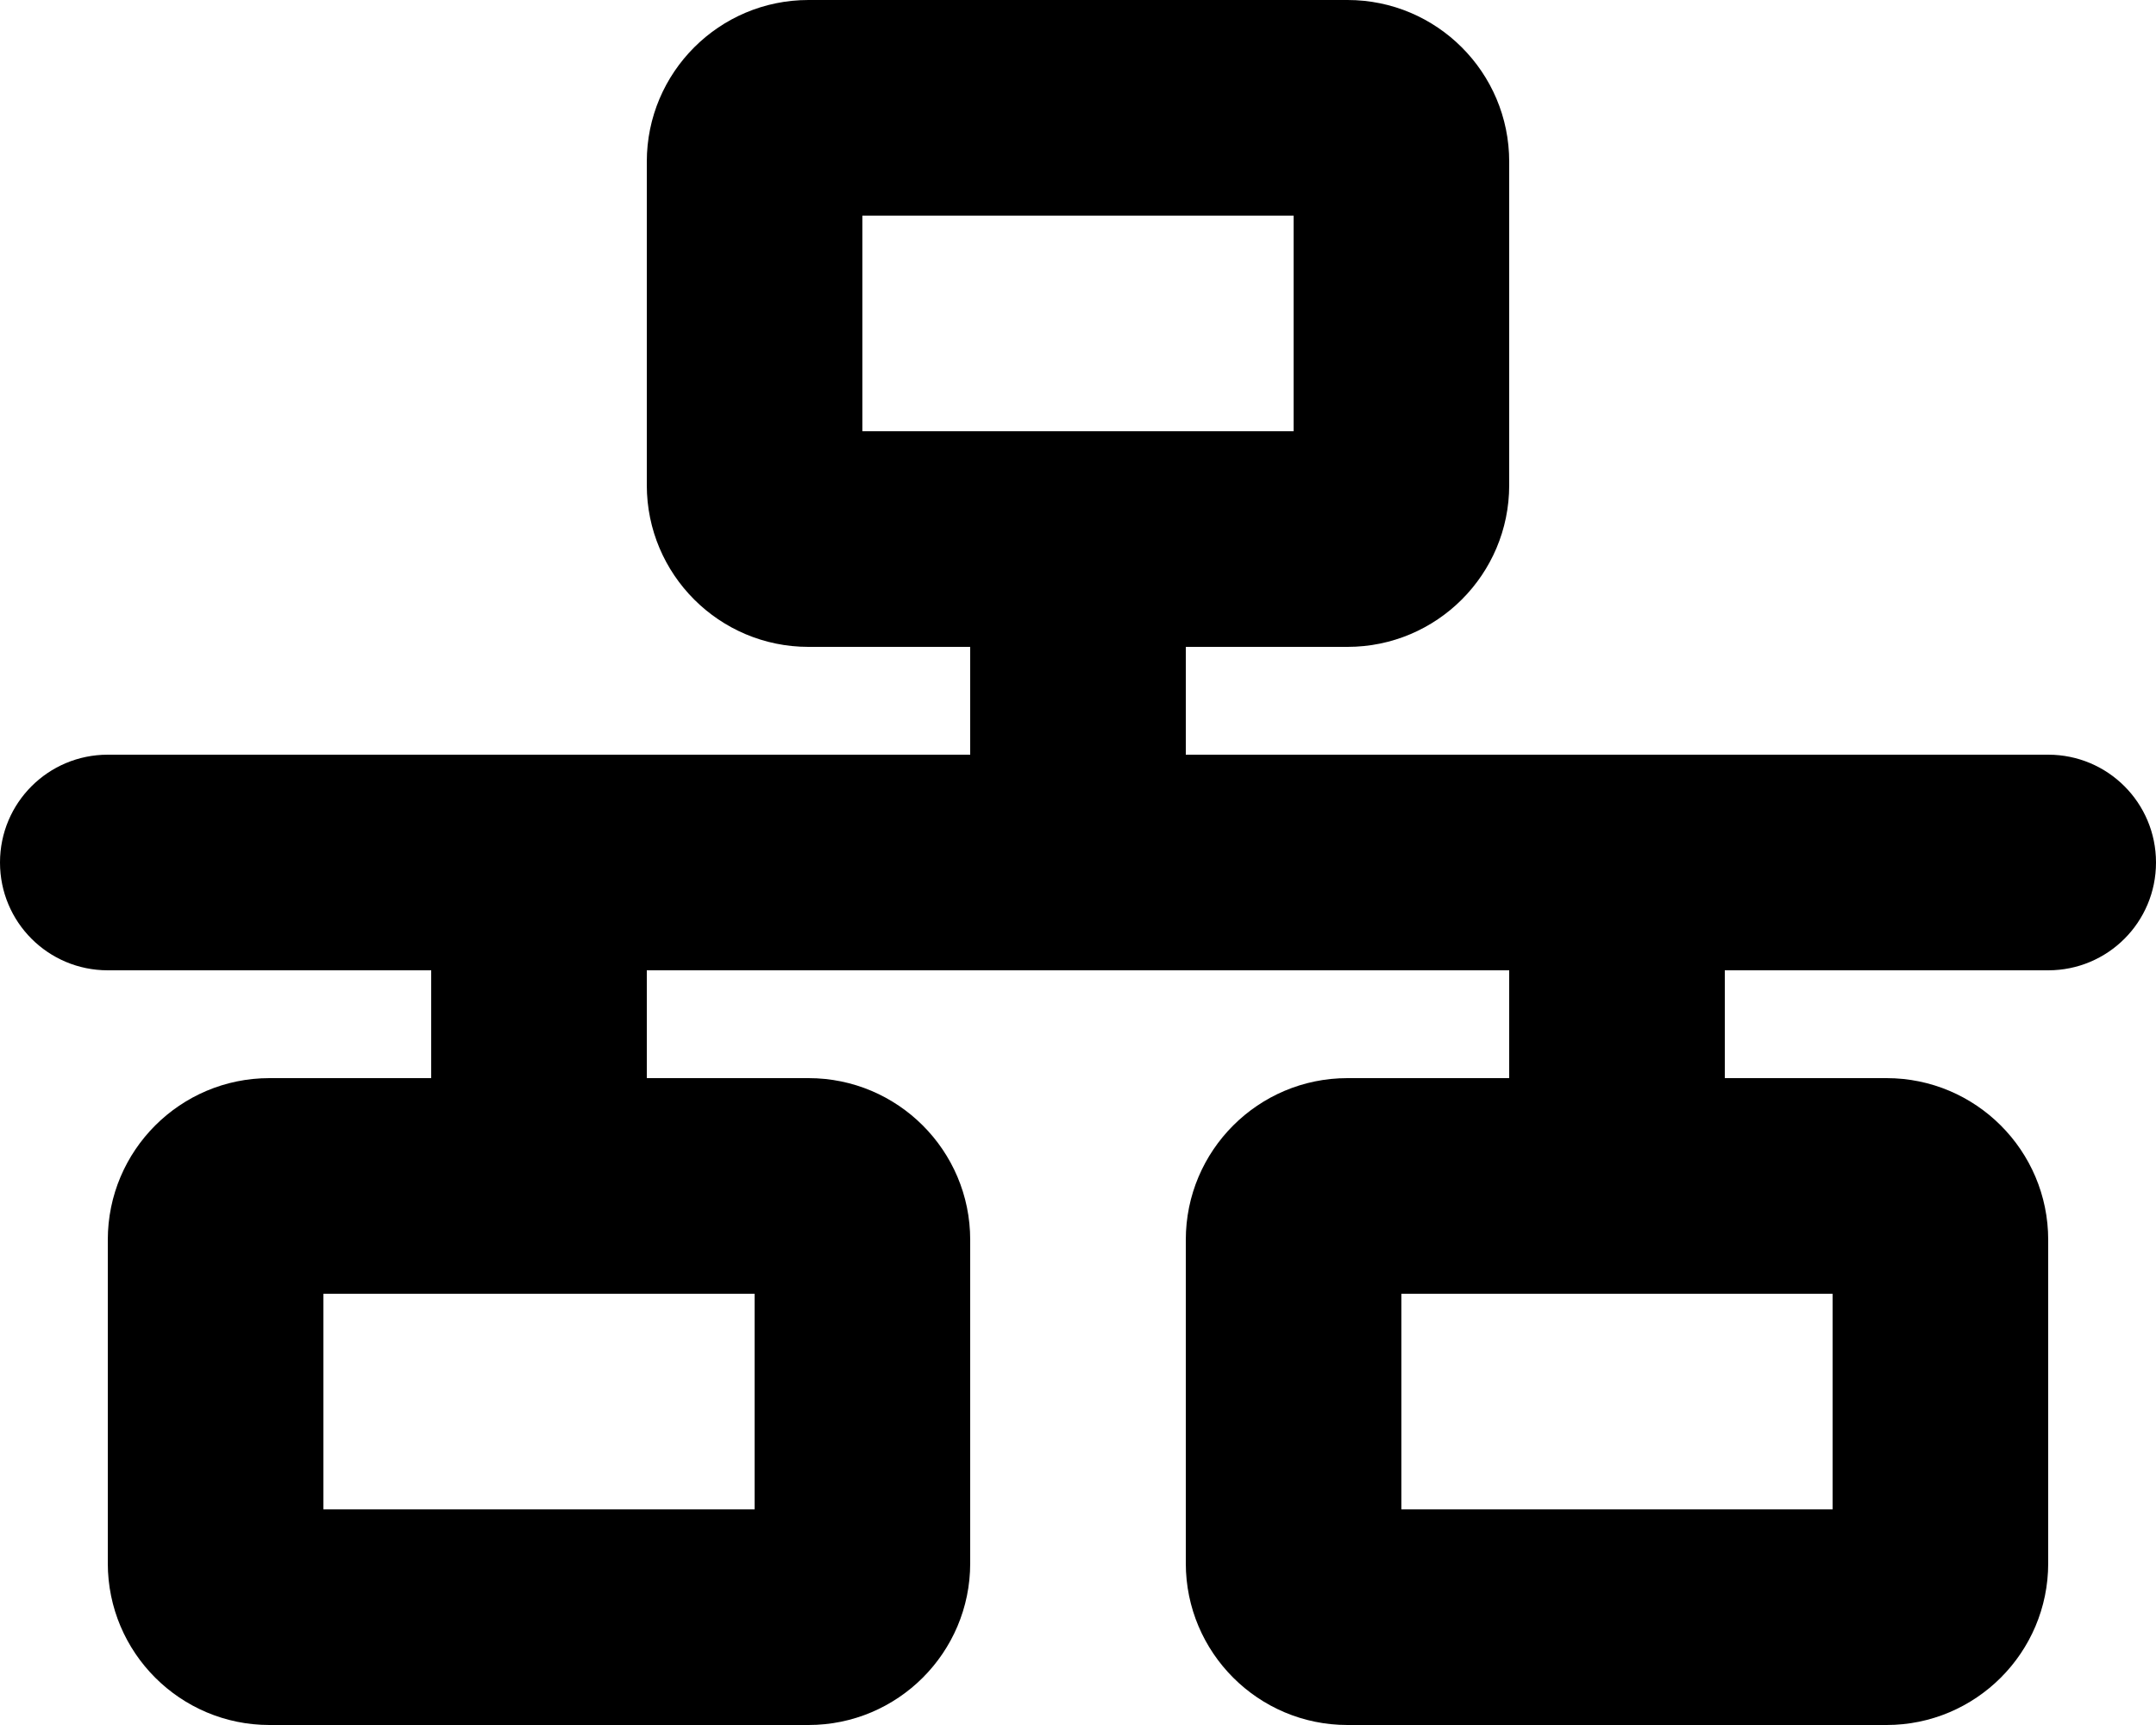
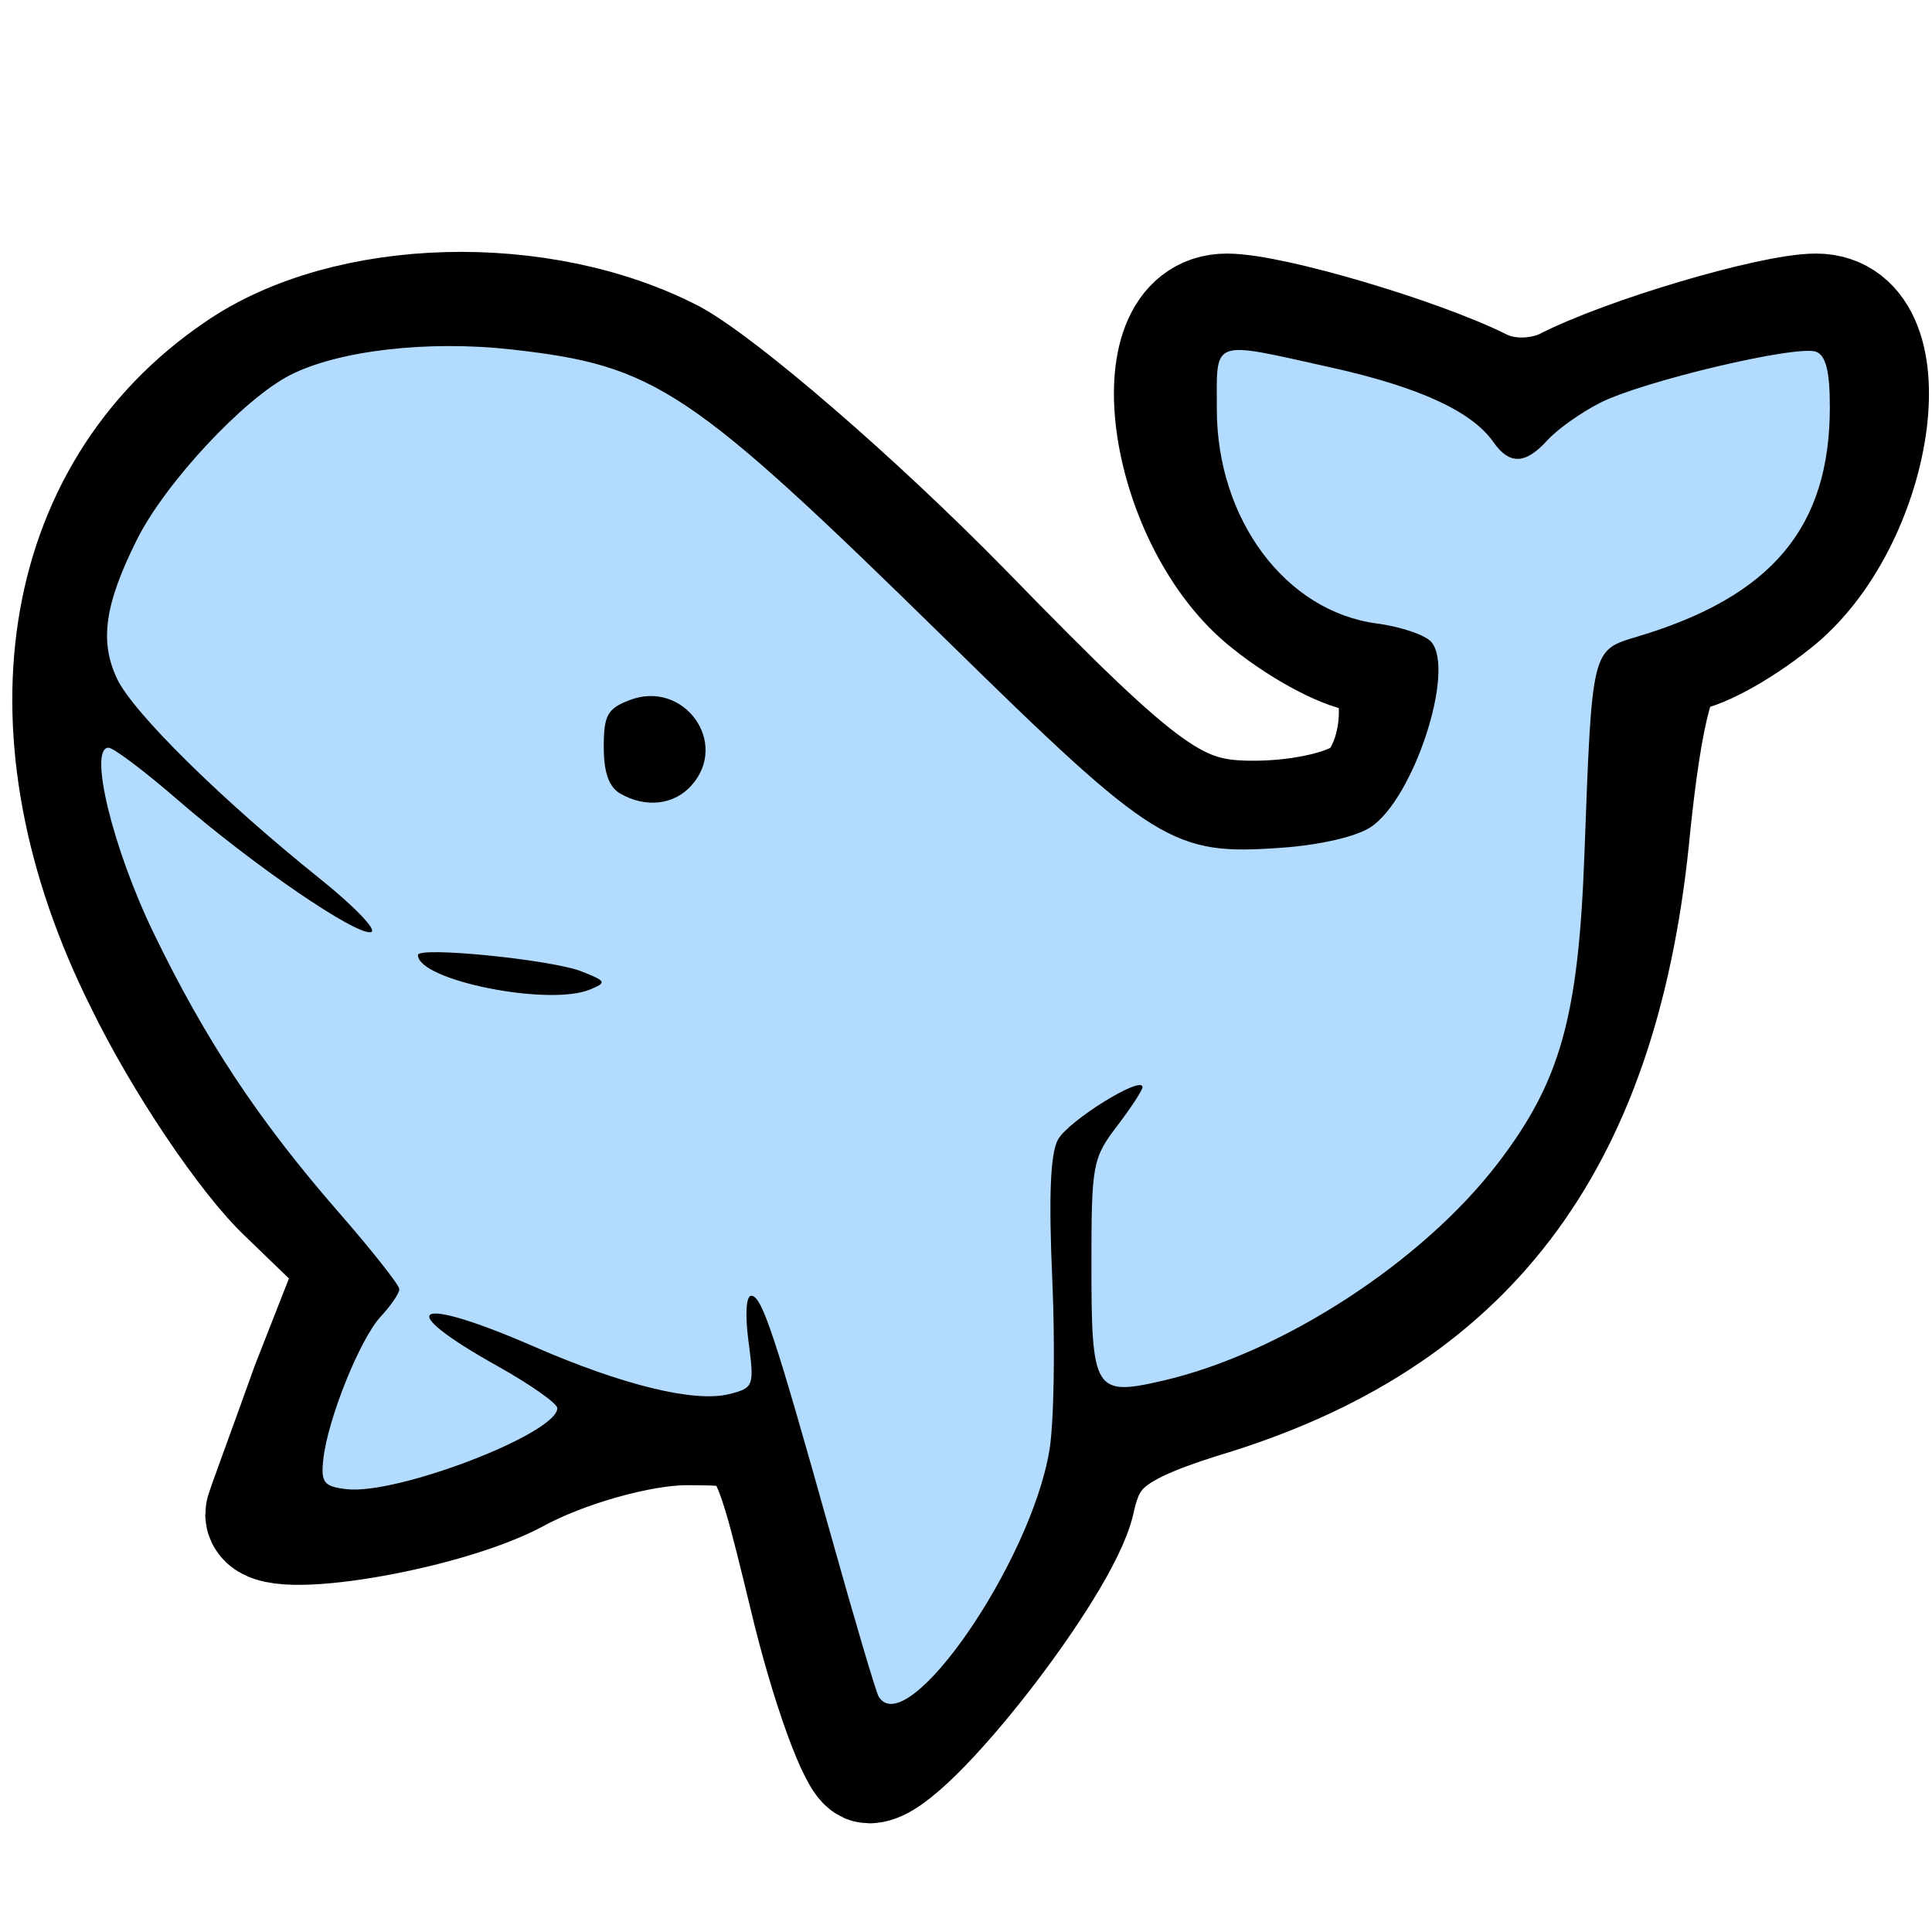
- <svg xmlns="http://www.w3.org/2000/svg" viewBox="0 0 640 512">
-   <path d="M256 64l128 0 0 64-128 0 0-64zM240 0c-26.5 0-48 21.5-48 48l0 96c0 26.5 21.5 48 48 48l48 0 0 32L32 224c-17.7 0-32 14.3-32 32s14.3 32 32 32l96 0 0 32-48 0c-26.5 0-48 21.5-48 48l0 96c0 26.5 21.5 48 48 48l160 0c26.5 0 48-21.5 48-48l0-96c0-26.5-21.5-48-48-48l-48 0 0-32 256 0 0 32-48 0c-26.5 0-48 21.5-48 48l0 96c0 26.5 21.5 48 48 48l160 0c26.5 0 48-21.5 48-48l0-96c0-26.5-21.5-48-48-48l-48 0 0-32 96 0c17.7 0 32-14.3 32-32s-14.3-32-32-32l-256 0 0-32 48 0c26.5 0 48-21.5 48-48l0-96c0-26.5-21.5-48-48-48L240 0zM96 448l0-64 128 0 0 64L96 448zm320-64l128 0 0 64-128 0 0-64z" />
+ <svg xmlns="http://www.w3.org/2000/svg" version="1.0" width="80pt" height="80pt" viewBox="0 0 80 80" preserveAspectRatio="xMidYMid meet" id="svg3">
+   <defs id="defs3" />
+   <g transform="translate(0,80) scale(0.1,-0.1)" fill="#000000" stroke="#000000" stroke-width="50" id="g3">
+     <path d="M99 646 c-75 -51 -90 -150 -39 -252 16 -33 43 -73 59 -88 l30 -29 -20 -51 c-10 -28 -19 -52 -19 -53 0 -11 73 1 103 17 20 11 52 20 71 20 34 0 34 0 51 -70 9 -38 21 -70 25 -70 15 0 79 82 85 109 5 23 15 31 58 44 107 34 160 107 172 235 5 48 11 72 20 72 7 0 24 9 39 21 42 33 55 119 18 119 -18 0 -79 -18 -104 -31 -11 -5 -25 -5 -35 0 -26 13 -87 31 -105 31 -37 0 -24 -86 18 -119 15 -12 33 -21 40 -21 17 0 18 -42 2 -58 -7 -7 -28 -12 -49 -12 -32 0 -45 9 -120 86 -46 47 -101 94 -121 105 -54 28 -134 26 -179 -5z m181 -7 c19 -11 72 -58 117 -105 74 -77 84 -84 120 -84 48 0 61 9 72 47 10 35 6 43 -21 43 -32 0 -68 45 -68 86 0 34 2 36 25 30 14 -3 37 -9 53 -12 15 -4 33 -13 40 -22 11 -14 13 -14 25 0 6 9 24 18 40 22 15 3 38 9 52 12 23 6 25 4 25 -28 0 -44 -22 -74 -64 -88 l-34 -11 -3 -84 c-4 -73 -8 -88 -34 -126 -29 -42 -91 -81 -146 -94 -26 -6 -27 -5 -31 42 -3 34 0 53 11 67 15 18 15 18 -5 6 -19 -12 -21 -20 -16 -80 3 -53 0 -74 -16 -106 -21 -42 -49 -71 -58 -61 -3 3 -15 41 -26 84 -11 43 -22 80 -25 83 -3 3 -3 -5 0 -17 4 -20 1 -23 -24 -23 -17 0 -48 9 -69 20 -22 11 -40 18 -40 15 0 -2 14 -12 31 -21 31 -16 31 -16 10 -30 -24 -17 -91 -31 -91 -19 0 27 25 83 34 78 6 -4 -8 15 -32 41 -47 51 -92 137 -92 175 0 23 1 22 39 -12 22 -19 50 -40 63 -46 21 -11 21 -10 -2 6 -14 10 -42 34 -64 55 -34 33 -38 42 -32 70 7 35 48 85 81 98 39 17 118 11 155 -11z" id="path1" />
+     <path d="M250 490 c0 -13 7 -20 20 -20 13 0 20 7 20 20 0 13 -7 20 -20 20 -13 0 -20 -7 -20 -20z" id="path2" />
+     <path d="M180 400 c8 -5 28 -10 44 -10 39 0 30 6 -19 13 -27 4 -35 3 -25 -3z" id="path3" />
+   </g>
+   <path style="fill:#b3dbfe;fill-opacity:1;stroke-width:0.513" d="m 48.514,93.675 c -0.145,-0.235 -1.325,-4.216 -2.62,-8.846 -3.122,-11.154 -3.831,-13.29 -4.414,-13.29 -0.29,0 -0.352,1.034 -0.153,2.539 0.325,2.45 0.288,2.551 -1.063,2.89 -1.909,0.479 -5.868,-0.483 -10.772,-2.619 -6.636,-2.89 -7.913,-2.22 -2.034,1.068 1.821,1.018 3.311,2.066 3.311,2.328 0,1.398 -8.826,4.794 -11.627,4.473 -1.259,-0.144 -1.429,-0.359 -1.294,-1.633 0.237,-2.22 2.024,-6.665 3.178,-7.904 0.563,-0.605 1.024,-1.282 1.022,-1.506 -0.001,-0.223 -1.511,-2.137 -3.356,-4.252 C 14.281,61.863 11.337,57.419 8.476,51.502 6.219,46.834 4.87,41.282 5.992,41.282 c 0.272,0 1.977,1.284 3.789,2.853 4.234,3.667 9.955,7.576 10.716,7.323 C 20.823,51.35 19.556,50.032 17.682,48.53 12.261,44.186 7.353,39.351 6.465,37.478 c -0.981,-2.068 -0.689,-4.113 1.098,-7.692 1.557,-3.118 5.887,-7.768 8.451,-9.076 2.67,-1.362 7.599,-1.933 12.223,-1.416 7.989,0.894 9.804,2.108 24.081,16.103 11.478,11.252 12.426,11.838 18.435,11.408 2.131,-0.152 4.119,-0.612 4.921,-1.138 2.359,-1.546 4.683,-8.618 3.358,-10.215 -0.323,-0.389 -1.686,-0.853 -3.028,-1.031 -5.032,-0.668 -8.823,-5.754 -8.823,-11.84 0,-3.918 -0.38,-3.779 6.287,-2.297 4.878,1.084 7.792,2.422 8.985,4.126 0.886,1.264 1.77,1.233 2.981,-0.105 0.537,-0.594 1.84,-1.521 2.895,-2.059 2.35,-1.199 10.905,-3.222 11.943,-2.824 0.535,0.205 0.755,1.093 0.755,3.05 0,6.641 -3.195,10.454 -10.621,12.674 -2.544,0.761 -2.508,0.613 -2.931,12.062 -0.331,8.956 -1.327,12.506 -4.774,17.012 -4.174,5.457 -11.934,10.493 -18.502,12.009 -3.772,0.871 -3.941,0.595 -3.941,-6.419 0,-5.515 0.065,-5.866 1.41,-7.633 0.776,-1.019 1.41,-1.987 1.41,-2.153 0,-0.691 -4.118,1.866 -4.671,2.901 -0.42,0.784 -0.513,3.136 -0.309,7.741 0.162,3.638 0.092,7.854 -0.154,9.37 -1.013,6.222 -7.877,16.151 -9.429,13.639 z M 32.564,54.636 c 0.949,-0.389 0.916,-0.464 -0.45,-1.002 -1.656,-0.653 -9.038,-1.393 -9.038,-0.907 0,1.398 7.199,2.846 9.487,1.909 z m 5.6,-11.257 c 2.138,-2.363 -0.415,-5.886 -3.42,-4.72 -1.21,0.469 -1.41,0.836 -1.41,2.585 0,1.4 0.281,2.202 0.897,2.561 1.4,0.815 2.963,0.646 3.933,-0.426 z" id="path4" transform="scale(0.75)" />
</svg>
